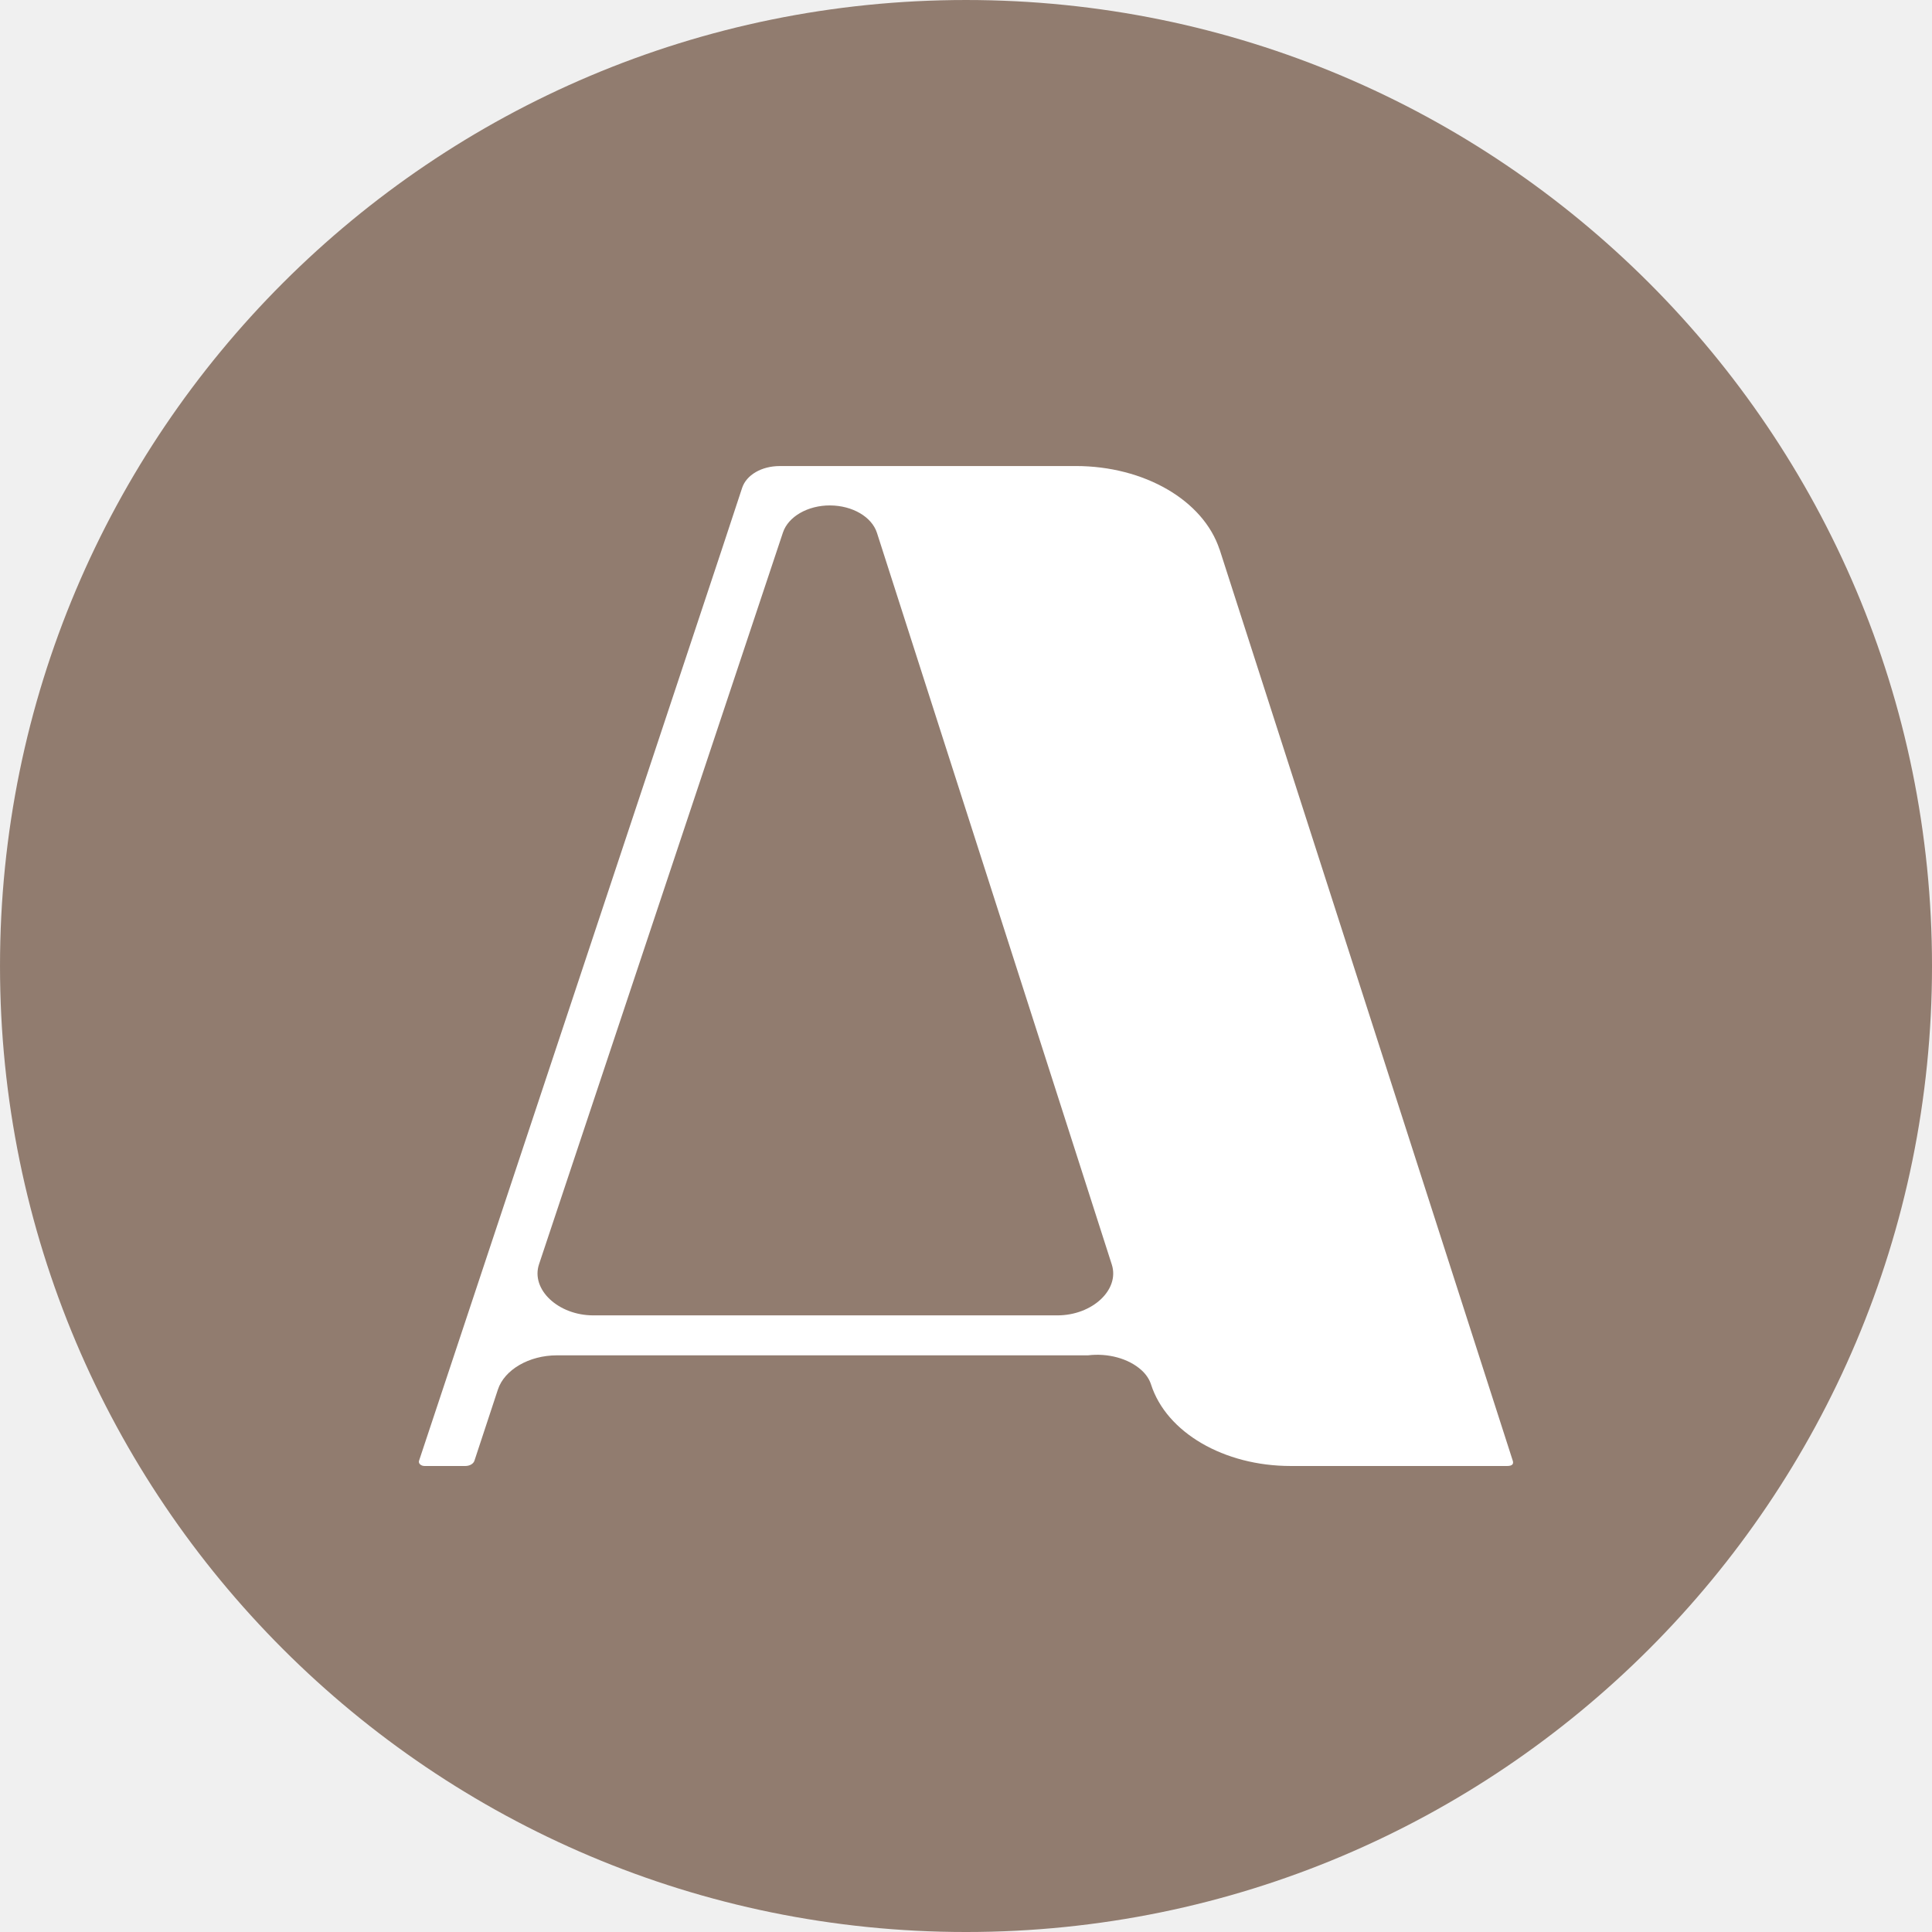
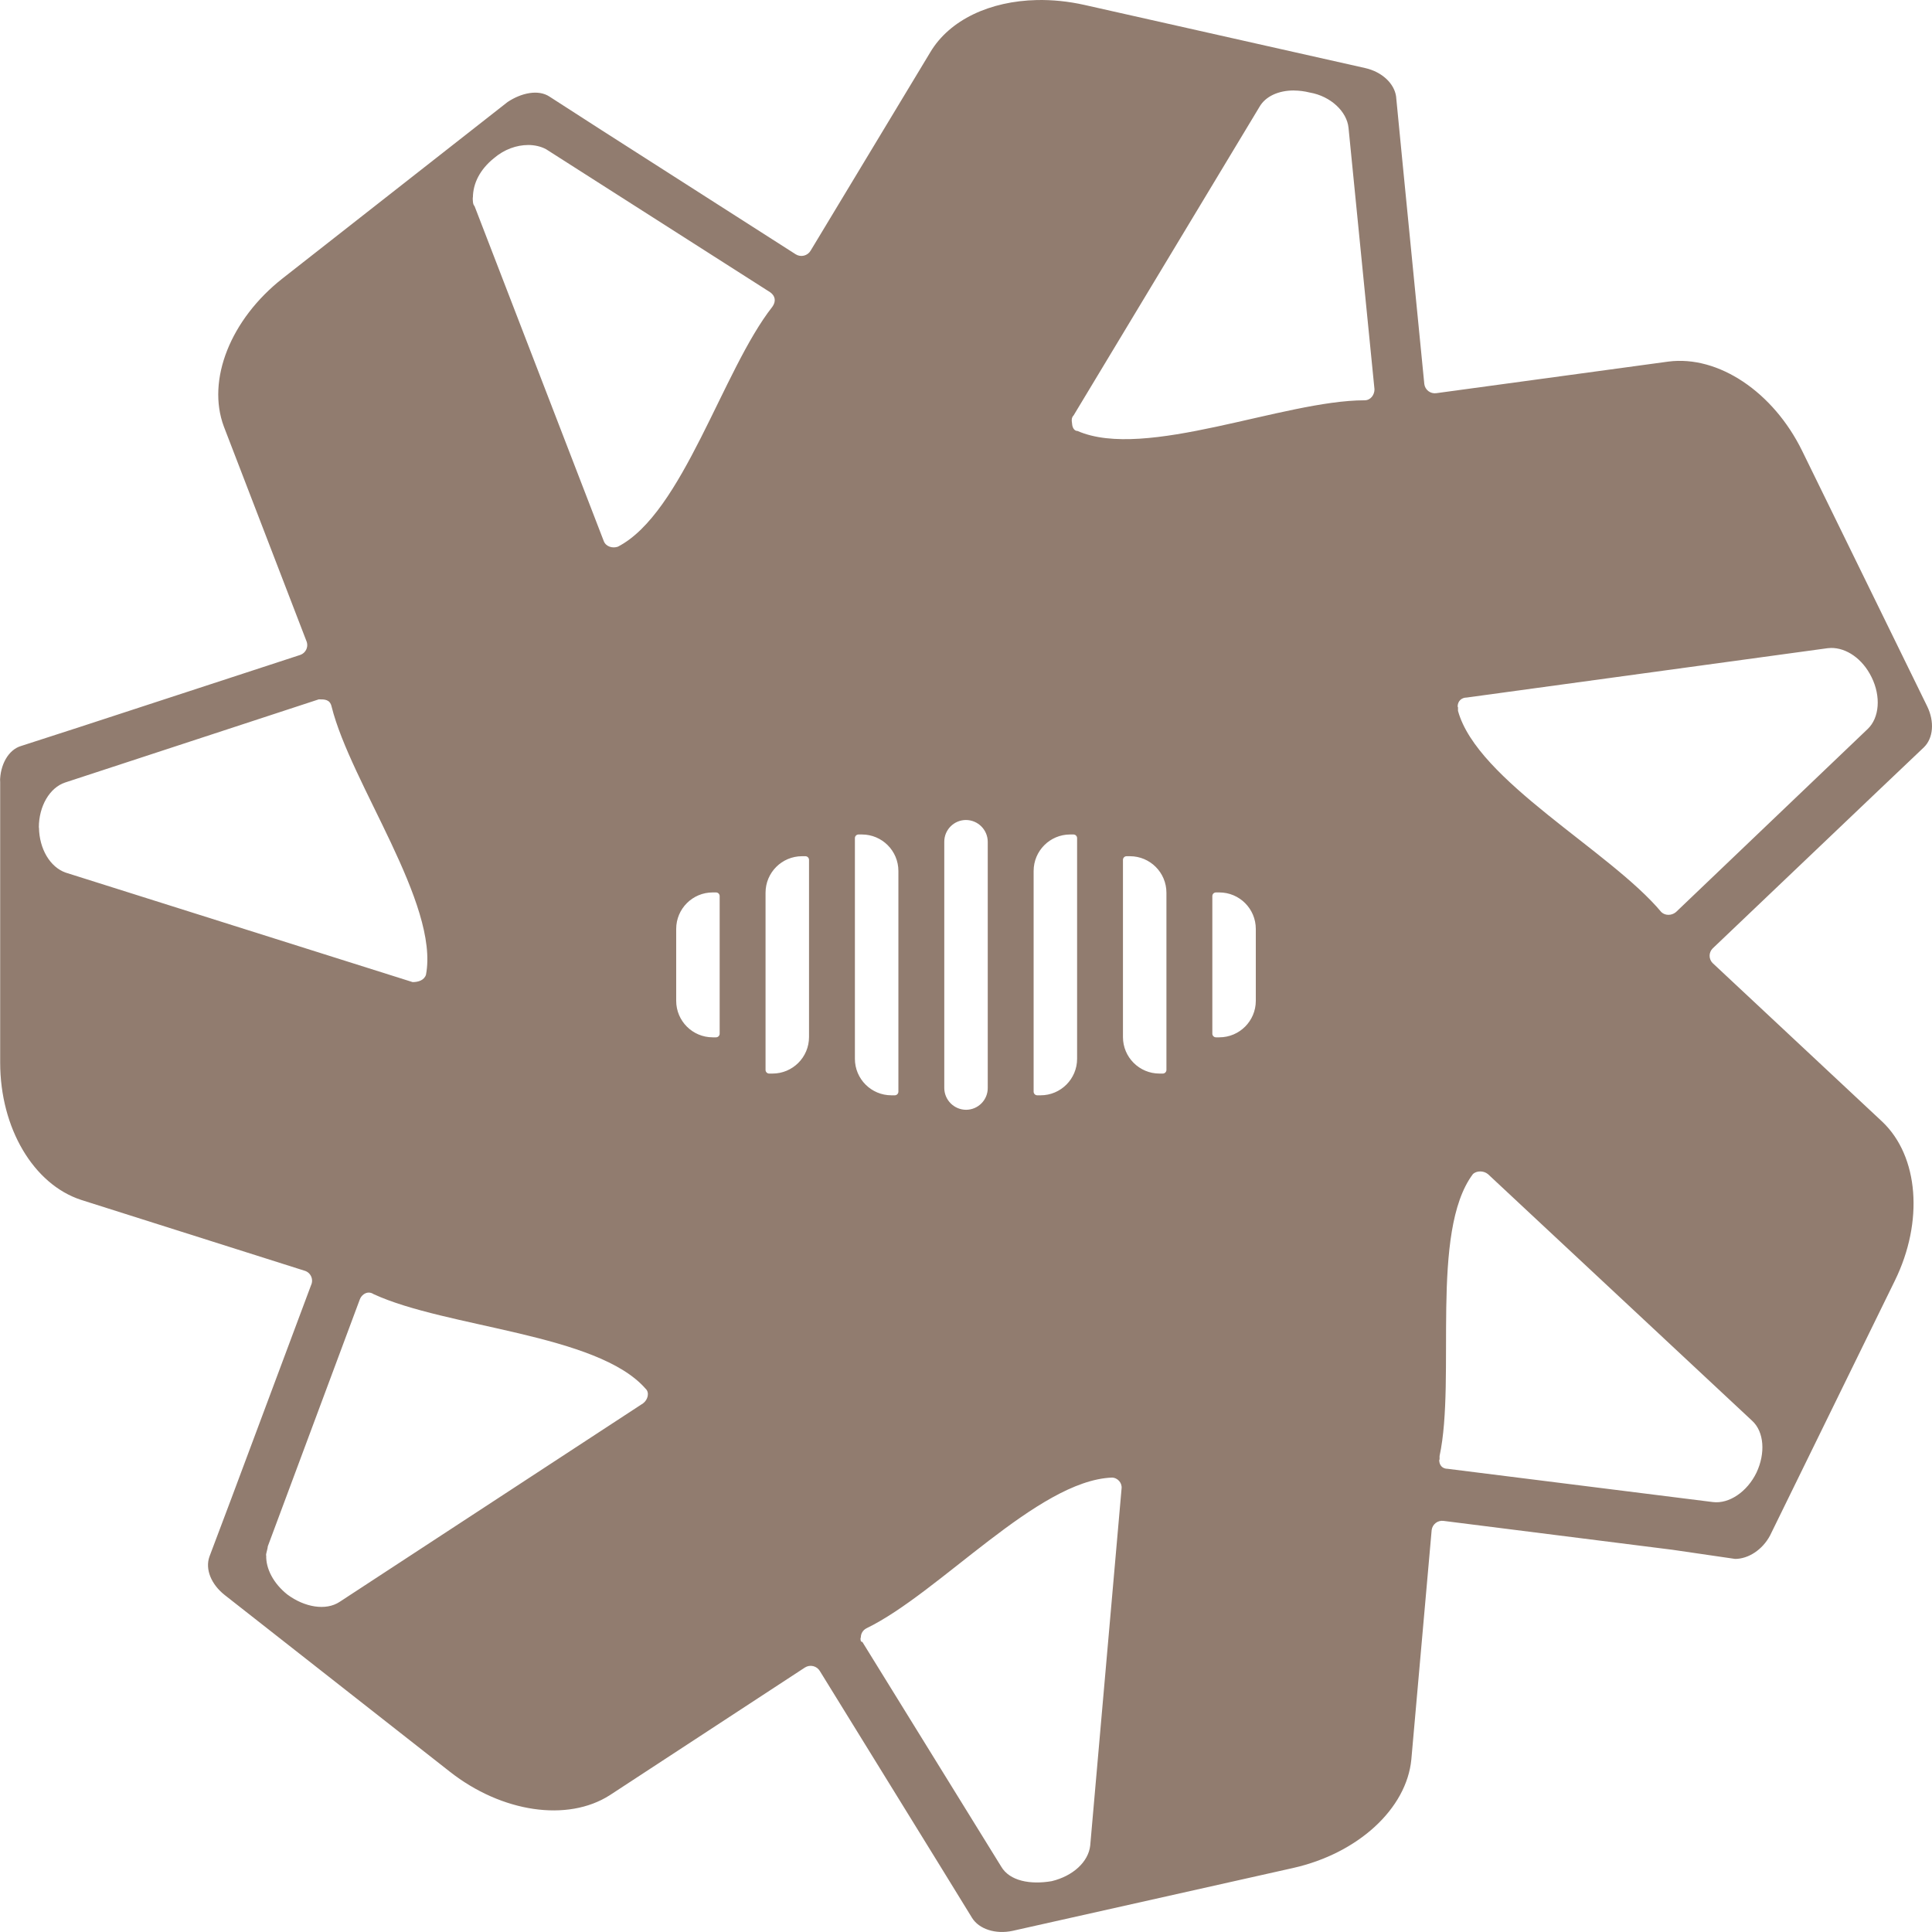
<svg xmlns="http://www.w3.org/2000/svg" xmlns:xlink="http://www.w3.org/1999/xlink" width="79.375mm" height="79.375mm" viewBox="0 0 79.375 79.375" version="1.1" id="svg1" xml:space="preserve">
  <defs id="defs1">
    <linearGradient id="swatch20">
      <stop style="stop-color:#ffffff;stop-opacity:1;" offset="0" id="stop20" />
    </linearGradient>
    <color-profile name="Adobe-RGB-1998" xlink:href="file:///System/Library/ColorSync/Profiles/AdobeRGB1998.icc" id="color-profile1" />
    <color-profile name="Generic-Lab-Profile" xlink:href="file:///System/Library/ColorSync/Profiles/Generic%20Lab%20Profile.icc" id="color-profile2" />
    <color-profile name="SMPTE-RP-431-2-2007-DCI-P3" xlink:href="file:///System/Library/ColorSync/Profiles/DCI(P3)%20RGB.icc" id="color-profile3" />
  </defs>
-   <g id="g4-37" transform="matrix(0.6371512,0,0,0.6371512,-131.7511,-203.9705)">
-     <circle style="fill:#917c6f;stroke-width:6.615;stroke-linecap:round;stroke-linejoin:round;stroke-miterlimit:19.1;paint-order:fill markers stroke" id="path4-88" cx="269.071" cy="382.418" r="62.289" />
-     <path id="path30-5-7-1-7-0-0-3" style="font-size:121.133px;font-family:Brooch;-inkscape-font-specification:Brooch;letter-spacing:12.871px;word-spacing:3.218px;baseline-shift:baseline;display:inline;overflow:visible;mix-blend-mode:normal;vector-effect:none;fill:#ffffff;fill-opacity:1;stroke-width:0.625;enable-background:accumulate;stop-color:#000000" d="m 276.147,350.181 h -19.085 c -1.168,0 -2.149,0.569 -2.427,1.407 l -1.31,3.972 -19.523,58.76 c -0.057,0.172 0.119,0.338 0.359,0.338 h 2.63 c 0.276,-2.2e-4 0.517,-0.14 0.582,-0.338 l 1.514,-4.592 c 0.422,-1.282 2.014,-2.205 3.801,-2.205 h 34.246 c 1.271,-0.155 2.61,0.194 3.45,0.954 0.298,0.27 0.509,0.586 0.618,0.925 0.991,3.093 4.698,5.256 9.005,5.256 h 13.957 c 0.312,0 0.435,-0.114 0.363,-0.338 L 285.419,355.544 v 0.014 c -1.045,-3.168 -4.853,-5.379 -9.272,-5.379 z m -15.839,2.539 c 1.44,0.007 2.688,0.735 3.021,1.768 l 15.143,47.181 c 0.52,1.621 -1.254,3.277 -3.512,3.277 h -29.919 c -2.267,0 -4.043,-1.673 -3.502,-3.297 l 15.727,-47.181 c 0.345,-1.031 1.602,-1.754 3.042,-1.749 z" />
+   <g id="g6">
+     <rect style="fill:#ffffff;stroke-width:1.295;stroke-linecap:round;stroke-linejoin:round;stroke-miterlimit:19.1;paint-order:fill markers stroke" id="rect6" width="79.375" height="79.375" x="-4.120529e-06" y="7.9352267e-06" />
+     <path id="path68-1-8-77-6-5-3-2-4-8-5-7-4-6" style="font-size:121.133px;font-family:Brooch;-inkscape-font-specification:Brooch;letter-spacing:12.871px;word-spacing:3.218px;baseline-shift:baseline;display:inline;overflow:visible;fill:#917c6f;fill-opacity:1;stroke:none;stroke-width:1.361;stroke-linecap:round;stroke-linejoin:round;stroke-dasharray:none;stroke-opacity:1;enable-background:accumulate;stop-color:#000000" d="m 42.595,0.002 c -1.909,0.042 -3.575,0.801 -4.376,2.147 L 33.305,10.296 a 0.439,0.439 0 0 1 -0.615,0.151 L 24.74,5.363 22.571,3.966 c -0.458,-0.3 -1.153,-0.15 -1.717,0.225 l -9.243,7.246 c -2.141,1.682 -3.13,4.175 -2.413,6.09 l 3.408,8.854 a 0.427,0.428 0 0 1 -0.27,0.526 l -9.003,2.943 -2.46,0.796 c -0.525,0.15 -0.872,0.773 -0.872,1.479 l 0.006,-0.082 v 11.609 c 0,2.696 1.37,5.009 3.332,5.647 l 9.169,2.906 a 0.427,0.428 0 0 1 0.27,0.6 l -3.272,8.756 -0.9,2.388 c -0.188,0.526 0.075,1.149 0.63,1.585 l 9.244,7.254 c 2.14,1.682 4.839,2.073 6.569,0.969 l 8.022,-5.249 a 0.439,0.439 0 0 1 0.615,0.15 l 4.916,7.967 1.339,2.177 c 0.285,0.451 0.955,0.676 1.659,0.526 l 11.527,-2.583 c 2.668,-0.601 4.662,-2.433 4.857,-4.46 l 0.835,-9.424 a 0.433,0.434 0 0 1 0.488,-0.376 l 9.408,1.187 2.57,0.375 c 0.547,0 1.123,-0.375 1.436,-0.961 l 5.13,-10.475 c 1.188,-2.425 0.977,-5.099 -0.51,-6.518 l -6.979,-6.526 a 0.424,0.425 0 0 1 0,-0.6 l 6.811,-6.488 1.865,-1.772 c 0.39,-0.375 0.45,-1.058 0.135,-1.697 l -5.131,-10.483 c -1.187,-2.425 -3.446,-3.935 -5.495,-3.672 l -9.542,1.299 a 0.434,0.434 0 0 1 -0.488,-0.375 l -0.913,-9.281 -0.247,-2.538 c -0.075,-0.525 -0.57,-1.006 -1.27,-1.164 L 44.561,0.204 c -0.667,-0.15 -1.33,-0.216 -1.967,-0.202 z m 10.568,3.717 c 0.208,8.4e-4 0.426,0.028 0.644,0.082 0.87,0.15 1.531,0.788 1.596,1.449 l 1.067,10.746 c 0,0.225 -0.157,0.45 -0.405,0.45 -3.326,0 -9.007,2.478 -11.794,1.261 -0.143,0 -0.217,-0.15 -0.225,-0.3 l -0.014,-0.113 c 0,-0.075 3e-5,-0.15 0.075,-0.225 l 7.632,-12.669 c 0.253,-0.45 0.799,-0.685 1.424,-0.683 z M 21.689,5.957 c 0.275,-9.15e-4 0.532,0.059 0.744,0.172 l 9.212,5.88 c 0.21,0.15 0.247,0.375 0.083,0.6 -2.037,2.591 -3.677,8.478 -6.344,9.852 -0.217,0.075 -0.487,0 -0.577,-0.226 L 19.498,8.472 c -0.075,-0.075 -0.075,-0.226 -0.075,-0.375 l 0.006,0.03 c 0,-0.601 0.3,-1.171 0.857,-1.622 0.436,-0.375 0.945,-0.545 1.404,-0.547 z M 75.219,26.621 c 0.632,-0.01 1.299,0.435 1.674,1.202 0.39,0.789 0.322,1.667 -0.158,2.125 l -7.88,7.525 c -0.18,0.15 -0.442,0.15 -0.6,0 -2.1,-2.516 -7.569,-5.4 -8.354,-8.268 v -0.15 l -0.015,-0.022 c 0,-0.226 0.157,-0.375 0.375,-0.375 l 14.832,-2.028 c 0.042,-0.005 0.084,-0.007 0.126,-0.008 z m -62.12,2.111 c 0.24,0 0.458,-4e-5 0.525,0.3 0.79,3.161 4.429,8.102 3.877,11.016 -0.075,0.226 -0.315,0.301 -0.548,0.301 L 2.696,35.85 c -0.637,-0.225 -1.08,-0.968 -1.095,-1.847 l -0.005,-0.007 c 0,-0.872 0.443,-1.637 1.082,-1.848 z m 26.582,4.957 a 0.9,0.9 0 0 1 0.9,0.9 v 10.106 a 0.893,0.893 0 0 1 -0.886,0.9 0.9,0.9 0 0 1 -0.9,-0.9 v -10.106 a 0.893,0.893 0 0 1 0.886,-0.9 z m -4.407,0.595 h 0.136 a 1.5,1.5 0 0 1 1.5,1.5 v 9.066 a 0.15,0.15 0 0 1 -0.15,0.15 H 36.623 a 1.5,1.5 0 0 1 -1.5,-1.5 v -9.066 a 0.15,0.15 0 0 1 0.15,-0.15 z m 8.692,0 h 0.136 a 0.15,0.15 0 0 1 0.15,0.15 v 9.066 a 1.5,1.5 0 0 1 -1.5,1.5 h -0.136 a 0.15,0.15 0 0 1 -0.15,-0.15 v -9.066 a 1.5,1.5 0 0 1 1.5,-1.5 z M 32.952,35.177 h 0.136 a 0.15,0.15 0 0 1 0.15,0.15 v 7.28 a 1.5,1.5 0 0 1 -1.5,1.5 h -0.136 a 0.15,0.15 0 0 1 -0.15,-0.15 v -7.28 a 1.5,1.5 0 0 1 1.5,-1.5 z m 13.334,0 h 0.136 a 1.5,1.5 0 0 1 1.5,1.5 v 7.28 a 0.15,0.15 0 0 1 -0.15,0.15 h -0.136 a 1.5,1.5 0 0 1 -1.5,-1.5 v -7.28 a 0.15,0.15 0 0 1 0.15,-0.15 z m -17.005,1.488 h 0.136 a 0.15,0.15 0 0 1 0.15,0.15 v 5.653 a 0.15,0.15 0 0 1 -0.15,0.15 h -0.136 a 1.5,1.5 0 0 1 -1.5,-1.5 v -2.953 a 1.5,1.5 0 0 1 1.5,-1.5 z m 20.677,0 h 0.136 a 1.5,1.5 0 0 1 1.5,1.5 v 2.953 a 1.5,1.5 0 0 1 -1.5,1.5 h -0.136 a 0.15,0.15 0 0 1 -0.15,-0.15 v -5.653 a 0.15,0.15 0 0 1 0.15,-0.15 z m 10.852,11.462 c 0.114,0 0.233,0.037 0.323,0.112 l 10.858,10.138 c 0.488,0.451 0.548,1.329 0.173,2.125 -0.383,0.788 -1.125,1.292 -1.792,1.209 l -10.897,-1.366 c -0.217,0 -0.352,-0.151 -0.345,-0.375 h 0.014 v -0.151 c 0.682,-3.191 -0.405,-9.206 1.367,-11.579 0.075,-0.075 0.186,-0.112 0.3,-0.112 z m -45.638,4.979 c 0.057,0.004 0.115,0.022 0.171,0.06 3.005,1.389 9.203,1.622 11.182,3.89 0.165,0.15 0.098,0.451 -0.105,0.6 l -12.466,8.155 c -0.563,0.375 -1.44,0.225 -2.147,-0.3 -0.57,-0.451 -0.892,-1.067 -0.869,-1.615 l -0.01,0.007 c 0,-0.075 0.075,-0.3 0.075,-0.375 l 3.778,-10.138 c 0.062,-0.169 0.221,-0.295 0.391,-0.285 z m 30.502,7.599 c 0.247,0 0.435,0.226 0.405,0.451 l -1.288,14.666 c -0.075,0.676 -0.713,1.254 -1.581,1.464 -0.869,0.15 -1.728,-5e-5 -2.078,-0.601 L 35.429,67.457 c -0.075,0 -0.075,-0.075 -0.075,-0.151 l 0.013,-0.037 c 0,-0.15 0.083,-0.3 0.24,-0.376 2.993,-1.456 7.02,-6.059 10.067,-6.187 z" />
+   </g>
+   <g id="g6-5" transform="matrix(0.1066667,0,0,0.1066667,155.9544,-5.988904)" style="display:none">
+     <rect style="fill:#ffffff;stroke-width:1.295;stroke-linecap:round;stroke-linejoin:round;stroke-miterlimit:19.1;paint-order:fill markers stroke" id="rect6-5" width="79.375" height="79.375" x="-4.120529e-06" y="7.9352267e-06" />
+     <path id="path68-1-8-77-6-5-3-2-4-8-5-7-4-6-9" style="font-size:121.133px;font-family:Brooch;-inkscape-font-specification:Brooch;letter-spacing:12.871px;word-spacing:3.218px;baseline-shift:baseline;display:inline;overflow:visible;fill:#917c6f;fill-opacity:1;stroke:none;stroke-width:1.361;stroke-linecap:round;stroke-linejoin:round;stroke-dasharray:none;stroke-opacity:1;enable-background:accumulate;stop-color:#000000" d="m 42.595,0.002 c -1.909,0.042 -3.575,0.801 -4.376,2.147 L 33.305,10.296 a 0.439,0.439 0 0 1 -0.615,0.151 L 24.74,5.363 22.571,3.966 c -0.458,-0.3 -1.153,-0.15 -1.717,0.225 l -9.243,7.246 c -2.141,1.682 -3.13,4.175 -2.413,6.09 l 3.408,8.854 a 0.427,0.428 0 0 1 -0.27,0.526 l -9.003,2.943 -2.46,0.796 c -0.525,0.15 -0.872,0.773 -0.872,1.479 l 0.006,-0.082 v 11.609 c 0,2.696 1.37,5.009 3.332,5.647 l 9.169,2.906 a 0.427,0.428 0 0 1 0.27,0.6 l -3.272,8.756 -0.9,2.388 c -0.188,0.526 0.075,1.149 0.63,1.585 l 9.244,7.254 c 2.14,1.682 4.839,2.073 6.569,0.969 l 8.022,-5.249 a 0.439,0.439 0 0 1 0.615,0.15 l 4.916,7.967 1.339,2.177 c 0.285,0.451 0.955,0.676 1.659,0.526 l 11.527,-2.583 c 2.668,-0.601 4.662,-2.433 4.857,-4.46 l 0.835,-9.424 a 0.433,0.434 0 0 1 0.488,-0.376 l 9.408,1.187 2.57,0.375 c 0.547,0 1.123,-0.375 1.436,-0.961 l 5.13,-10.475 c 1.188,-2.425 0.977,-5.099 -0.51,-6.518 l -6.979,-6.526 a 0.424,0.425 0 0 1 0,-0.6 l 6.811,-6.488 1.865,-1.772 c 0.39,-0.375 0.45,-1.058 0.135,-1.697 l -5.131,-10.483 c -1.187,-2.425 -3.446,-3.935 -5.495,-3.672 l -9.542,1.299 a 0.434,0.434 0 0 1 -0.488,-0.375 l -0.913,-9.281 -0.247,-2.538 c -0.075,-0.525 -0.57,-1.006 -1.27,-1.164 L 44.561,0.204 c -0.667,-0.15 -1.33,-0.216 -1.967,-0.202 z m 10.568,3.717 c 0.208,8.4e-4 0.426,0.028 0.644,0.082 0.87,0.15 1.531,0.788 1.596,1.449 l 1.067,10.746 c 0,0.225 -0.157,0.45 -0.405,0.45 -3.326,0 -9.007,2.478 -11.794,1.261 -0.143,0 -0.217,-0.15 -0.225,-0.3 l -0.014,-0.113 c 0,-0.075 3e-5,-0.15 0.075,-0.225 l 7.632,-12.669 c 0.253,-0.45 0.799,-0.685 1.424,-0.683 z M 21.689,5.957 c 0.275,-9.15e-4 0.532,0.059 0.744,0.172 l 9.212,5.88 c 0.21,0.15 0.247,0.375 0.083,0.6 -2.037,2.591 -3.677,8.478 -6.344,9.852 -0.217,0.075 -0.487,0 -0.577,-0.226 L 19.498,8.472 c -0.075,-0.075 -0.075,-0.226 -0.075,-0.375 l 0.006,0.03 c 0,-0.601 0.3,-1.171 0.857,-1.622 0.436,-0.375 0.945,-0.545 1.404,-0.547 z M 75.219,26.621 c 0.632,-0.01 1.299,0.435 1.674,1.202 0.39,0.789 0.322,1.667 -0.158,2.125 l -7.88,7.525 c -0.18,0.15 -0.442,0.15 -0.6,0 -2.1,-2.516 -7.569,-5.4 -8.354,-8.268 v -0.15 l -0.015,-0.022 c 0,-0.226 0.157,-0.375 0.375,-0.375 l 14.832,-2.028 c 0.042,-0.005 0.084,-0.007 0.126,-0.008 z m -62.12,2.111 c 0.24,0 0.458,-4e-5 0.525,0.3 0.79,3.161 4.429,8.102 3.877,11.016 -0.075,0.226 -0.315,0.301 -0.548,0.301 L 2.696,35.85 c -0.637,-0.225 -1.08,-0.968 -1.095,-1.847 l -0.005,-0.007 c 0,-0.872 0.443,-1.637 1.082,-1.848 z m 26.582,4.957 a 0.9,0.9 0 0 1 0.9,0.9 v 10.106 a 0.893,0.893 0 0 1 -0.886,0.9 0.9,0.9 0 0 1 -0.9,-0.9 v -10.106 a 0.893,0.893 0 0 1 0.886,-0.9 z m -4.407,0.595 h 0.136 a 1.5,1.5 0 0 1 1.5,1.5 v 9.066 a 0.15,0.15 0 0 1 -0.15,0.15 H 36.623 a 1.5,1.5 0 0 1 -1.5,-1.5 v -9.066 a 0.15,0.15 0 0 1 0.15,-0.15 z m 8.692,0 h 0.136 a 0.15,0.15 0 0 1 0.15,0.15 v 9.066 a 1.5,1.5 0 0 1 -1.5,1.5 h -0.136 a 0.15,0.15 0 0 1 -0.15,-0.15 v -9.066 a 1.5,1.5 0 0 1 1.5,-1.5 z M 32.952,35.177 h 0.136 a 0.15,0.15 0 0 1 0.15,0.15 v 7.28 a 1.5,1.5 0 0 1 -1.5,1.5 h -0.136 a 0.15,0.15 0 0 1 -0.15,-0.15 v -7.28 a 1.5,1.5 0 0 1 1.5,-1.5 z m 13.334,0 h 0.136 a 1.5,1.5 0 0 1 1.5,1.5 v 7.28 a 0.15,0.15 0 0 1 -0.15,0.15 h -0.136 a 1.5,1.5 0 0 1 -1.5,-1.5 v -7.28 a 0.15,0.15 0 0 1 0.15,-0.15 z m -17.005,1.488 h 0.136 a 0.15,0.15 0 0 1 0.15,0.15 v 5.653 a 0.15,0.15 0 0 1 -0.15,0.15 h -0.136 a 1.5,1.5 0 0 1 -1.5,-1.5 v -2.953 a 1.5,1.5 0 0 1 1.5,-1.5 z m 20.677,0 h 0.136 a 1.5,1.5 0 0 1 1.5,1.5 v 2.953 a 1.5,1.5 0 0 1 -1.5,1.5 h -0.136 a 0.15,0.15 0 0 1 -0.15,-0.15 v -5.653 a 0.15,0.15 0 0 1 0.15,-0.15 z m 10.852,11.462 c 0.114,0 0.233,0.037 0.323,0.112 l 10.858,10.138 c 0.488,0.451 0.548,1.329 0.173,2.125 -0.383,0.788 -1.125,1.292 -1.792,1.209 l -10.897,-1.366 c -0.217,0 -0.352,-0.151 -0.345,-0.375 h 0.014 v -0.151 c 0.682,-3.191 -0.405,-9.206 1.367,-11.579 0.075,-0.075 0.186,-0.112 0.3,-0.112 z m -45.638,4.979 c 0.057,0.004 0.115,0.022 0.171,0.06 3.005,1.389 9.203,1.622 11.182,3.89 0.165,0.15 0.098,0.451 -0.105,0.6 l -12.466,8.155 c -0.563,0.375 -1.44,0.225 -2.147,-0.3 -0.57,-0.451 -0.892,-1.067 -0.869,-1.615 l -0.01,0.007 c 0,-0.075 0.075,-0.3 0.075,-0.375 l 3.778,-10.138 c 0.062,-0.169 0.221,-0.295 0.391,-0.285 z m 30.502,7.599 c 0.247,0 0.435,0.226 0.405,0.451 l -1.288,14.666 c -0.075,0.676 -0.713,1.254 -1.581,1.464 -0.869,0.15 -1.728,-5e-5 -2.078,-0.601 L 35.429,67.457 c -0.075,0 -0.075,-0.075 -0.075,-0.151 l 0.013,-0.037 c 0,-0.15 0.083,-0.3 0.24,-0.376 2.993,-1.456 7.02,-6.059 10.067,-6.187 z" />
+   </g>
+   <g id="g6-4" transform="translate(138.0694,-175.8082)" style="display:none">
+     <rect style="fill:#ffffff;stroke-width:0.069;stroke-linecap:round;stroke-linejoin:round;stroke-miterlimit:19.1;paint-order:fill markers stroke" id="rect6-2" width="4.233" height="4.233" x="8.153" y="173.66" />
+     <path id="path68-1-8-77-6-5-3-2-4-8-5-7-4-6-6" style="font-size:121.133px;font-family:Brooch;-inkscape-font-specification:Brooch;letter-spacing:12.871px;word-spacing:3.218px;baseline-shift:baseline;display:inline;overflow:visible;fill:#917c6f;fill-opacity:1;stroke:none;stroke-width:0.073;stroke-linecap:round;stroke-linejoin:round;stroke-dasharray:none;stroke-opacity:1;enable-background:accumulate;stop-color:#000000" d="m 10.425,173.66 c -0.102,0.002 -0.191,0.043 -0.233,0.115 l -0.262,0.435 a 0.023,0.023 0 0 1 -0.033,0.008 l -0.424,-0.271 -0.116,-0.074 c -0.024,-0.016 -0.061,-0.008 -0.092,0.012 l -0.493,0.386 c -0.114,0.09 -0.167,0.223 -0.129,0.325 l 0.182,0.472 a 0.023,0.023 0 0 1 -0.014,0.028 l -0.48,0.157 -0.131,0.042 c -0.028,0.008 -0.047,0.041 -0.047,0.079 l 3.2e-4,-0.004 v 0.619 c 0,0.144 0.073,0.267 0.178,0.301 l 0.489,0.155 a 0.023,0.023 0 0 1 0.014,0.032 l -0.175,0.467 -0.048,0.127 c -0.01,0.028 0.004,0.061 0.034,0.085 l 0.493,0.387 c 0.114,0.09 0.258,0.111 0.35,0.052 l 0.428,-0.28 a 0.023,0.023 0 0 1 0.033,0.008 l 0.262,0.425 0.071,0.116 c 0.015,0.024 0.051,0.036 0.088,0.028 l 0.615,-0.138 c 0.142,-0.032 0.249,-0.13 0.259,-0.238 l 0.045,-0.503 a 0.023,0.023 0 0 1 0.026,-0.02 l 0.502,0.063 0.137,0.02 c 0.029,0 0.06,-0.02 0.077,-0.051 l 0.274,-0.559 c 0.063,-0.129 0.052,-0.272 -0.027,-0.348 l -0.372,-0.348 a 0.023,0.023 0 0 1 0,-0.032 l 0.363,-0.346 0.099,-0.095 c 0.021,-0.02 0.024,-0.056 0.007,-0.09 l -0.274,-0.559 c -0.063,-0.129 -0.184,-0.21 -0.293,-0.196 l -0.509,0.069 a 0.023,0.023 0 0 1 -0.026,-0.02 l -0.049,-0.495 -0.013,-0.135 c -0.004,-0.028 -0.03,-0.054 -0.068,-0.062 l -0.615,-0.138 c -0.036,-0.008 -0.071,-0.011 -0.105,-0.011 z m 0.564,0.198 c 0.011,4e-5 0.023,0.001 0.034,0.004 0.046,0.008 0.082,0.042 0.085,0.077 l 0.057,0.573 c 0,0.012 -0.008,0.024 -0.022,0.024 -0.177,0 -0.48,0.132 -0.629,0.067 -0.008,0 -0.012,-0.008 -0.012,-0.016 l -7.68e-4,-0.006 c 0,-0.004 2e-6,-0.008 0.004,-0.012 l 0.407,-0.676 c 0.013,-0.024 0.043,-0.037 0.076,-0.036 z m -1.679,0.119 c 0.015,-5e-5 0.028,0.003 0.04,0.009 l 0.491,0.314 c 0.011,0.008 0.013,0.02 0.004,0.032 -0.109,0.138 -0.196,0.452 -0.338,0.525 -0.012,0.004 -0.026,0 -0.031,-0.012 L 9.193,174.111 c -0.004,-0.004 -0.004,-0.012 -0.004,-0.02 l 3.2e-4,0.002 c 0,-0.032 0.016,-0.062 0.046,-0.086 0.023,-0.02 0.05,-0.029 0.075,-0.029 z m 2.855,1.102 c 0.034,-5.4e-4 0.069,0.023 0.089,0.064 0.021,0.042 0.017,0.089 -0.008,0.113 l -0.42,0.401 c -0.01,0.008 -0.024,0.008 -0.032,0 -0.112,-0.134 -0.404,-0.288 -0.446,-0.441 v -0.008 l -7.84e-4,-0.001 c 0,-0.012 0.008,-0.02 0.02,-0.02 l 0.791,-0.108 c 0.002,-2.7e-4 0.004,-3.8e-4 0.007,-4.3e-4 z m -3.313,0.113 c 0.013,0 0.024,0 0.028,0.016 0.042,0.169 0.236,0.432 0.207,0.588 -0.004,0.012 -0.017,0.016 -0.029,0.016 l -0.76,-0.24 c -0.034,-0.012 -0.058,-0.052 -0.058,-0.099 l -2.667e-4,-3.8e-4 c 0,-0.046 0.024,-0.087 0.058,-0.099 z m 1.418,0.264 a 0.048,0.048 0 0 1 0.048,0.048 v 0.539 a 0.048,0.048 0 0 1 -0.047,0.048 0.048,0.048 0 0 1 -0.048,-0.048 v -0.539 a 0.048,0.048 0 0 1 0.047,-0.048 z m -0.235,0.032 h 0.007 a 0.08,0.08 0 0 1 0.08,0.08 v 0.483 a 0.008,0.008 0 0 1 -0.008,0.008 h -0.007 a 0.08,0.08 0 0 1 -0.08,-0.08 v -0.483 a 0.008,0.008 0 0 1 0.008,-0.008 z m 0.464,0 h 0.007 a 0.008,0.008 0 0 1 0.008,0.008 v 0.483 a 0.08,0.08 0 0 1 -0.08,0.08 h -0.007 a 0.008,0.008 0 0 1 -0.008,-0.008 v -0.483 a 0.08,0.08 0 0 1 0.08,-0.08 z m -0.587,0.048 h 0.007 a 0.008,0.008 0 0 1 0.008,0.008 v 0.388 a 0.08,0.08 0 0 1 -0.08,0.08 h -0.007 a 0.008,0.008 0 0 1 -0.008,-0.008 v -0.388 a 0.08,0.08 0 0 1 0.08,-0.08 z m 0.711,0 h 0.007 a 0.08,0.08 0 0 1 0.08,0.08 v 0.388 a 0.008,0.008 0 0 1 -0.008,0.008 h -0.007 a 0.08,0.08 0 0 1 -0.08,-0.08 v -0.388 a 0.008,0.008 0 0 1 0.008,-0.008 z m -0.907,0.079 h 0.007 a 0.008,0.008 0 0 1 0.008,0.008 v 0.302 a 0.008,0.008 0 0 1 -0.008,0.008 h -0.007 a 0.08,0.08 0 0 1 -0.08,-0.08 v -0.158 a 0.08,0.08 0 0 1 0.08,-0.08 z m 1.103,0 h 0.007 a 0.08,0.08 0 0 1 0.08,0.08 v 0.158 a 0.08,0.08 0 0 1 -0.08,0.08 h -0.007 a 0.008,0.008 0 0 1 -0.008,-0.008 v -0.301 a 0.008,0.008 0 0 1 0.008,-0.008 z m 0.579,0.611 c 0.006,0 0.012,0.002 0.017,0.006 l 0.579,0.541 c 0.026,0.024 0.029,0.071 0.009,0.113 -0.02,0.042 -0.06,0.069 -0.096,0.065 l -0.581,-0.073 c -0.012,0 -0.019,-0.008 -0.018,-0.02 h 7.52e-4 v -0.008 c 0.036,-0.17 -0.022,-0.491 0.073,-0.618 0.004,-0.004 0.01,-0.006 0.016,-0.006 z m -2.434,0.266 c 0.003,2.1e-4 0.006,0.001 0.009,0.003 0.16,0.074 0.491,0.086 0.596,0.207 0.009,0.008 0.005,0.024 -0.006,0.032 l -0.665,0.435 c -0.03,0.02 -0.077,0.012 -0.114,-0.016 -0.03,-0.024 -0.048,-0.057 -0.046,-0.086 l -5.547e-4,3.7e-4 c 0,-0.004 0.004,-0.016 0.004,-0.02 l 0.202,-0.541 c 0.003,-0.009 0.012,-0.016 0.021,-0.015 z m 1.627,0.405 c 0.013,0 0.023,0.012 0.022,0.024 l -0.069,0.782 c -0.004,0.036 -0.038,0.067 -0.084,0.078 -0.046,0.008 -0.092,0 -0.111,-0.032 l -0.304,-0.492 c -0.004,0 -0.004,-0.004 -0.004,-0.008 l 7.2e-4,-0.002 c 0,-0.008 0.004,-0.016 0.013,-0.02 0.16,-0.078 0.374,-0.323 0.537,-0.33 z" />
+   </g>
+   <g id="g6-1" transform="matrix(0.6,0,0,0.6,138.0694,41.06261)" style="display:none">
+     <rect style="fill:#ffffff;stroke-width:1.295;stroke-linecap:round;stroke-linejoin:round;stroke-miterlimit:19.1;paint-order:fill markers stroke" id="rect6-0" width="79.375" height="79.375" x="-4.120529e-06" y="7.9352267e-06" />
+     <path id="path68-1-8-77-6-5-3-2-4-8-5-7-4-6-4" style="font-size:121.133px;font-family:Brooch;-inkscape-font-specification:Brooch;letter-spacing:12.871px;word-spacing:3.218px;baseline-shift:baseline;display:inline;overflow:visible;fill:#917c6f;fill-opacity:1;stroke:none;stroke-width:1.361;stroke-linecap:round;stroke-linejoin:round;stroke-dasharray:none;stroke-opacity:1;enable-background:accumulate;stop-color:#000000" d="m 42.595,0.002 c -1.909,0.042 -3.575,0.801 -4.376,2.147 L 33.305,10.296 a 0.439,0.439 0 0 1 -0.615,0.151 L 24.74,5.363 22.571,3.966 c -0.458,-0.3 -1.153,-0.15 -1.717,0.225 l -9.243,7.246 c -2.141,1.682 -3.13,4.175 -2.413,6.09 l 3.408,8.854 a 0.427,0.428 0 0 1 -0.27,0.526 l -9.003,2.943 -2.46,0.796 c -0.525,0.15 -0.872,0.773 -0.872,1.479 l 0.006,-0.082 v 11.609 c 0,2.696 1.37,5.009 3.332,5.647 l 9.169,2.906 a 0.427,0.428 0 0 1 0.27,0.6 l -3.272,8.756 -0.9,2.388 c -0.188,0.526 0.075,1.149 0.63,1.585 l 9.244,7.254 c 2.14,1.682 4.839,2.073 6.569,0.969 l 8.022,-5.249 a 0.439,0.439 0 0 1 0.615,0.15 l 4.916,7.967 1.339,2.177 c 0.285,0.451 0.955,0.676 1.659,0.526 l 11.527,-2.583 c 2.668,-0.601 4.662,-2.433 4.857,-4.46 l 0.835,-9.424 a 0.433,0.434 0 0 1 0.488,-0.376 l 9.408,1.187 2.57,0.375 c 0.547,0 1.123,-0.375 1.436,-0.961 l 5.13,-10.475 c 1.188,-2.425 0.977,-5.099 -0.51,-6.518 l -6.979,-6.526 a 0.424,0.425 0 0 1 0,-0.6 l 6.811,-6.488 1.865,-1.772 c 0.39,-0.375 0.45,-1.058 0.135,-1.697 l -5.131,-10.483 c -1.187,-2.425 -3.446,-3.935 -5.495,-3.672 l -9.542,1.299 a 0.434,0.434 0 0 1 -0.488,-0.375 l -0.913,-9.281 -0.247,-2.538 c -0.075,-0.525 -0.57,-1.006 -1.27,-1.164 L 44.561,0.204 c -0.667,-0.15 -1.33,-0.216 -1.967,-0.202 z m 10.568,3.717 c 0.208,8.4e-4 0.426,0.028 0.644,0.082 0.87,0.15 1.531,0.788 1.596,1.449 l 1.067,10.746 c 0,0.225 -0.157,0.45 -0.405,0.45 -3.326,0 -9.007,2.478 -11.794,1.261 -0.143,0 -0.217,-0.15 -0.225,-0.3 l -0.014,-0.113 c 0,-0.075 3e-5,-0.15 0.075,-0.225 l 7.632,-12.669 c 0.253,-0.45 0.799,-0.685 1.424,-0.683 z M 21.689,5.957 c 0.275,-9.15e-4 0.532,0.059 0.744,0.172 l 9.212,5.88 c 0.21,0.15 0.247,0.375 0.083,0.6 -2.037,2.591 -3.677,8.478 -6.344,9.852 -0.217,0.075 -0.487,0 -0.577,-0.226 L 19.498,8.472 c -0.075,-0.075 -0.075,-0.226 -0.075,-0.375 l 0.006,0.03 c 0,-0.601 0.3,-1.171 0.857,-1.622 0.436,-0.375 0.945,-0.545 1.404,-0.547 z M 75.219,26.621 c 0.632,-0.01 1.299,0.435 1.674,1.202 0.39,0.789 0.322,1.667 -0.158,2.125 l -7.88,7.525 c -0.18,0.15 -0.442,0.15 -0.6,0 -2.1,-2.516 -7.569,-5.4 -8.354,-8.268 v -0.15 l -0.015,-0.022 c 0,-0.226 0.157,-0.375 0.375,-0.375 l 14.832,-2.028 c 0.042,-0.005 0.084,-0.007 0.126,-0.008 z m -62.12,2.111 c 0.24,0 0.458,-4e-5 0.525,0.3 0.79,3.161 4.429,8.102 3.877,11.016 -0.075,0.226 -0.315,0.301 -0.548,0.301 L 2.696,35.85 c -0.637,-0.225 -1.08,-0.968 -1.095,-1.847 l -0.005,-0.007 c 0,-0.872 0.443,-1.637 1.082,-1.848 z m 26.582,4.957 a 0.9,0.9 0 0 1 0.9,0.9 v 10.106 a 0.893,0.893 0 0 1 -0.886,0.9 0.9,0.9 0 0 1 -0.9,-0.9 v -10.106 a 0.893,0.893 0 0 1 0.886,-0.9 z m -4.407,0.595 h 0.136 a 1.5,1.5 0 0 1 1.5,1.5 v 9.066 a 0.15,0.15 0 0 1 -0.15,0.15 H 36.623 a 1.5,1.5 0 0 1 -1.5,-1.5 v -9.066 a 0.15,0.15 0 0 1 0.15,-0.15 z m 8.692,0 h 0.136 a 0.15,0.15 0 0 1 0.15,0.15 v 9.066 a 1.5,1.5 0 0 1 -1.5,1.5 h -0.136 a 0.15,0.15 0 0 1 -0.15,-0.15 v -9.066 a 1.5,1.5 0 0 1 1.5,-1.5 z M 32.952,35.177 h 0.136 a 0.15,0.15 0 0 1 0.15,0.15 v 7.28 a 1.5,1.5 0 0 1 -1.5,1.5 h -0.136 a 0.15,0.15 0 0 1 -0.15,-0.15 v -7.28 a 1.5,1.5 0 0 1 1.5,-1.5 z m 13.334,0 h 0.136 a 1.5,1.5 0 0 1 1.5,1.5 v 7.28 a 0.15,0.15 0 0 1 -0.15,0.15 h -0.136 a 1.5,1.5 0 0 1 -1.5,-1.5 v -7.28 a 0.15,0.15 0 0 1 0.15,-0.15 z m -17.005,1.488 h 0.136 a 0.15,0.15 0 0 1 0.15,0.15 v 5.653 a 0.15,0.15 0 0 1 -0.15,0.15 h -0.136 a 1.5,1.5 0 0 1 -1.5,-1.5 v -2.953 a 1.5,1.5 0 0 1 1.5,-1.5 z m 20.677,0 h 0.136 a 1.5,1.5 0 0 1 1.5,1.5 v 2.953 a 1.5,1.5 0 0 1 -1.5,1.5 h -0.136 a 0.15,0.15 0 0 1 -0.15,-0.15 v -5.653 a 0.15,0.15 0 0 1 0.15,-0.15 z m 10.852,11.462 c 0.114,0 0.233,0.037 0.323,0.112 l 10.858,10.138 c 0.488,0.451 0.548,1.329 0.173,2.125 -0.383,0.788 -1.125,1.292 -1.792,1.209 l -10.897,-1.366 c -0.217,0 -0.352,-0.151 -0.345,-0.375 h 0.014 v -0.151 c 0.682,-3.191 -0.405,-9.206 1.367,-11.579 0.075,-0.075 0.186,-0.112 0.3,-0.112 z m -45.638,4.979 c 0.057,0.004 0.115,0.022 0.171,0.06 3.005,1.389 9.203,1.622 11.182,3.89 0.165,0.15 0.098,0.451 -0.105,0.6 l -12.466,8.155 c -0.563,0.375 -1.44,0.225 -2.147,-0.3 -0.57,-0.451 -0.892,-1.067 -0.869,-1.615 l -0.01,0.007 c 0,-0.075 0.075,-0.3 0.075,-0.375 l 3.778,-10.138 c 0.062,-0.169 0.221,-0.295 0.391,-0.285 z m 30.502,7.599 c 0.247,0 0.435,0.226 0.405,0.451 l -1.288,14.666 c -0.075,0.676 -0.713,1.254 -1.581,1.464 -0.869,0.15 -1.728,-5e-5 -2.078,-0.601 L 35.429,67.457 c -0.075,0 -0.075,-0.075 -0.075,-0.151 l 0.013,-0.037 c 0,-0.15 0.083,-0.3 0.24,-0.376 2.993,-1.456 7.02,-6.059 10.067,-6.187 z" />
  </g>
</svg>
